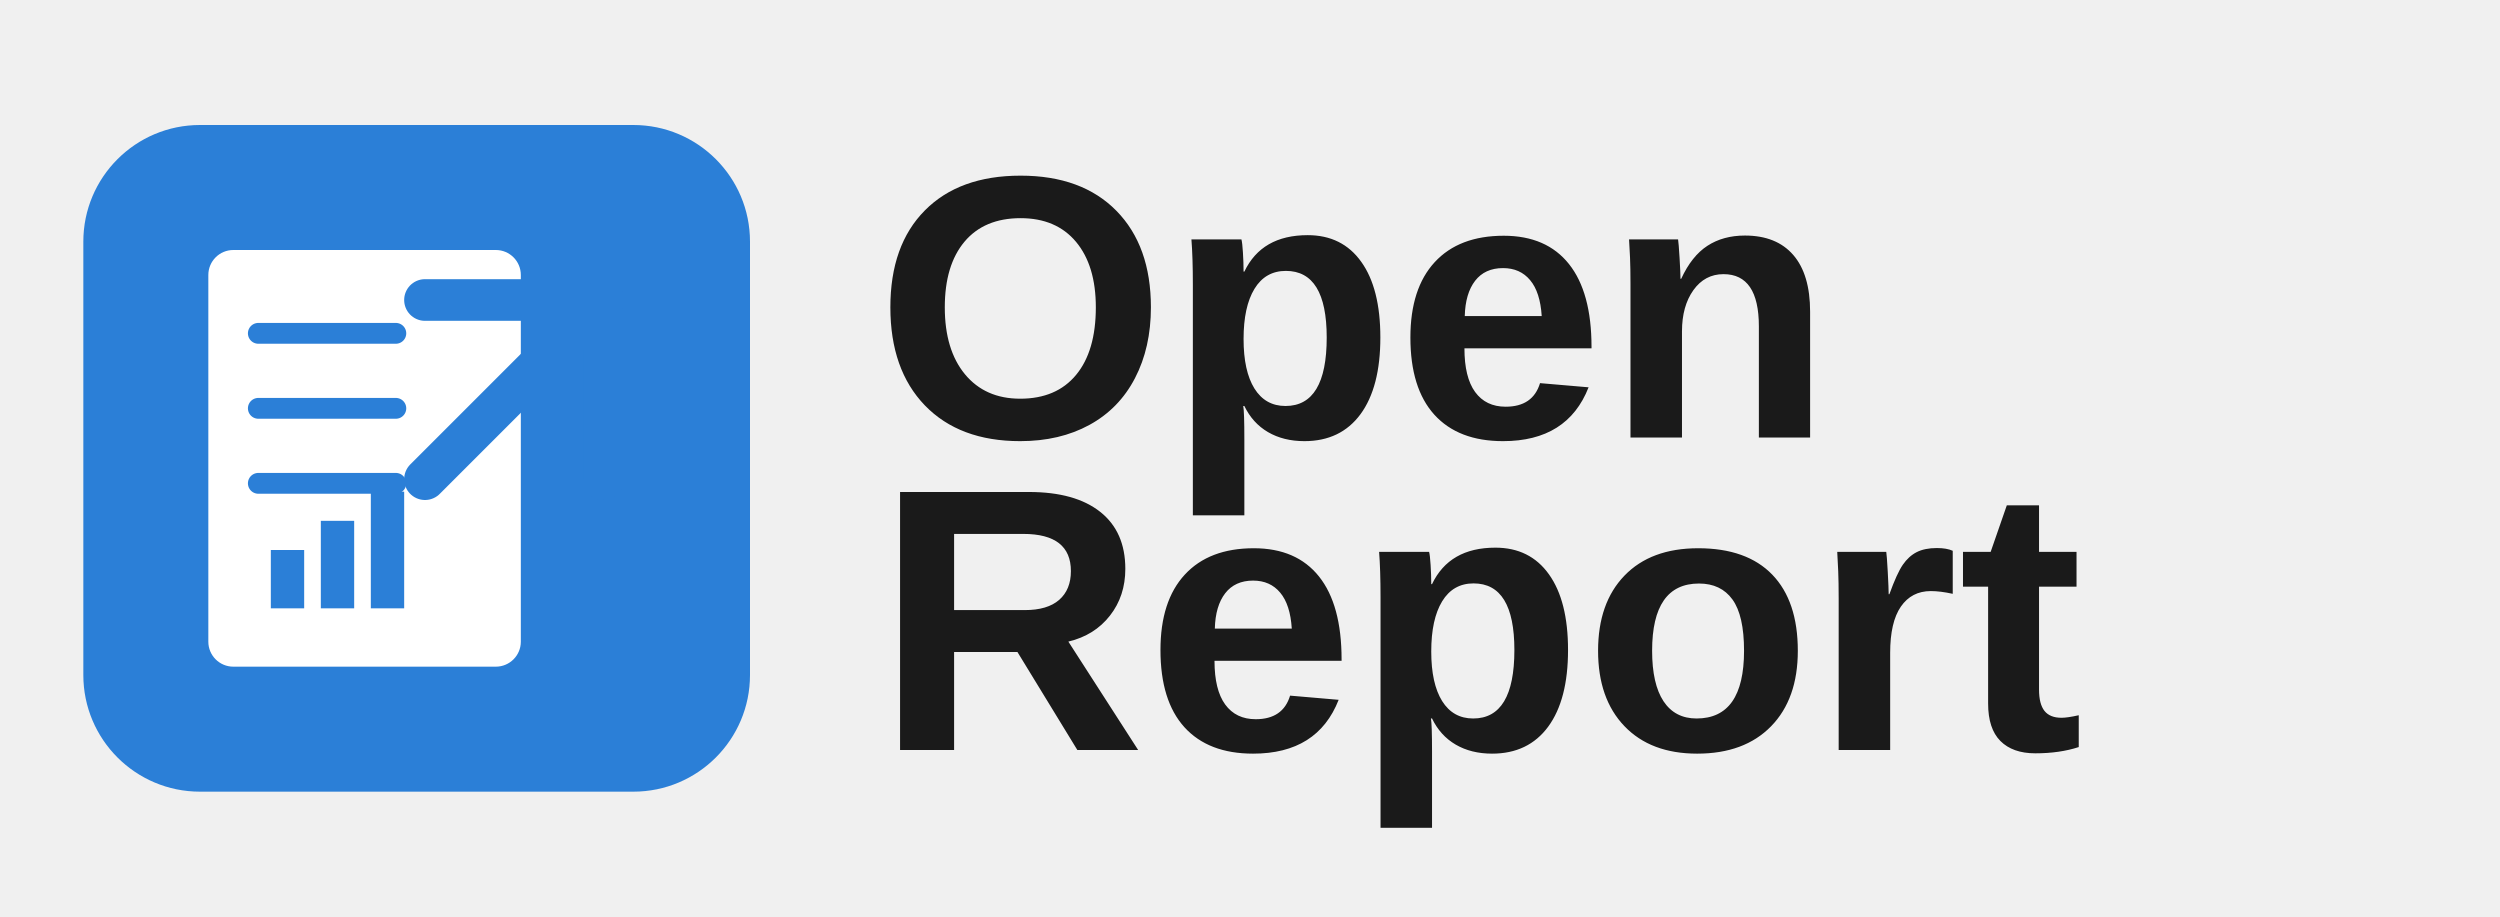
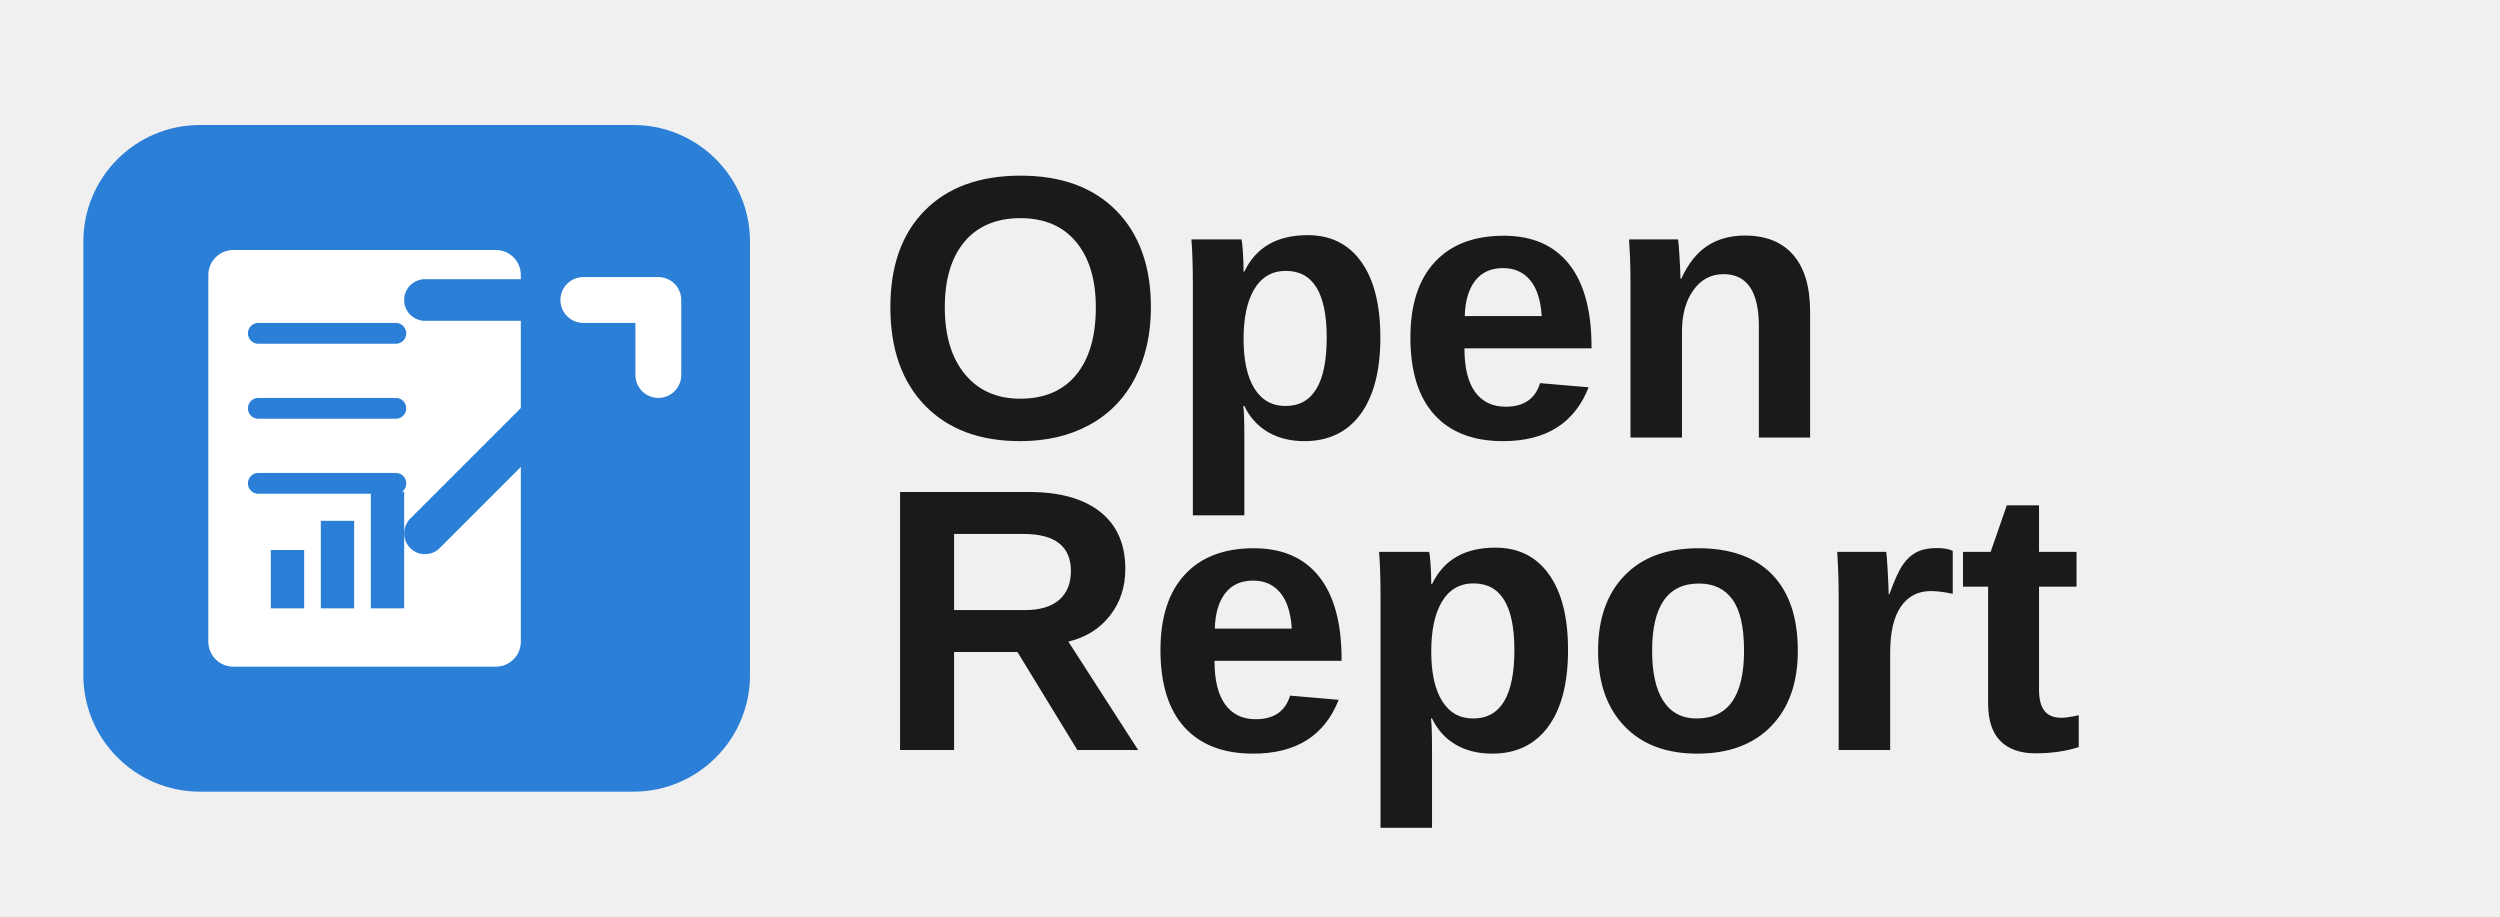
<svg xmlns="http://www.w3.org/2000/svg" width="600" height="220" viewBox="0 0 600 220" fill="none">
  <rect x="20" y="30" width="160" height="160" rx="28" fill="#2B7FD7" />
  <rect x="50" y="60" width="75" height="100" rx="6" fill="white" />
  <line x1="62" y1="80" x2="95" y2="80" stroke="#2B7FD7" stroke-width="5" stroke-linecap="round" />
  <line x1="62" y1="98" x2="95" y2="98" stroke="#2B7FD7" stroke-width="5" stroke-linecap="round" />
  <line x1="62" y1="116" x2="95" y2="116" stroke="#2B7FD7" stroke-width="5" stroke-linecap="round" />
  <rect x="65" y="132" width="8" height="14" fill="#2B7FD7" />
  <rect x="77" y="125" width="8" height="21" fill="#2B7FD7" />
  <rect x="89" y="118" width="8" height="28" fill="#2B7FD7" />
-   <path d="M 102 72 L 145 72 L 145 115" stroke="#2B7FD7" stroke-width="10" fill="none" stroke-linecap="round" stroke-linejoin="round" />
-   <path d="M 145 72 L 102 115" stroke="#2B7FD7" stroke-width="10" stroke-linecap="round" />
+   <path d="M 102 72 L 158 72 L 158 128" stroke="#2B7FD7" stroke-width="10" fill="none" stroke-linecap="round" stroke-linejoin="round" />
+   <path d="M 158 72 L 102 128" stroke="#2B7FD7" stroke-width="10" stroke-linecap="round" />
+   <path d="M 140 72 L 158 72 L 158 90" stroke="white" stroke-width="11" fill="none" stroke-linecap="round" stroke-linejoin="round" />
  <text x="210" y="105" font-family="Arial, sans-serif" font-size="90" font-weight="700" fill="#1a1a1a">Open</text>
  <text x="210" y="180" font-family="Arial, sans-serif" font-size="90" font-weight="700" fill="#1a1a1a">Report</text>
</svg>
